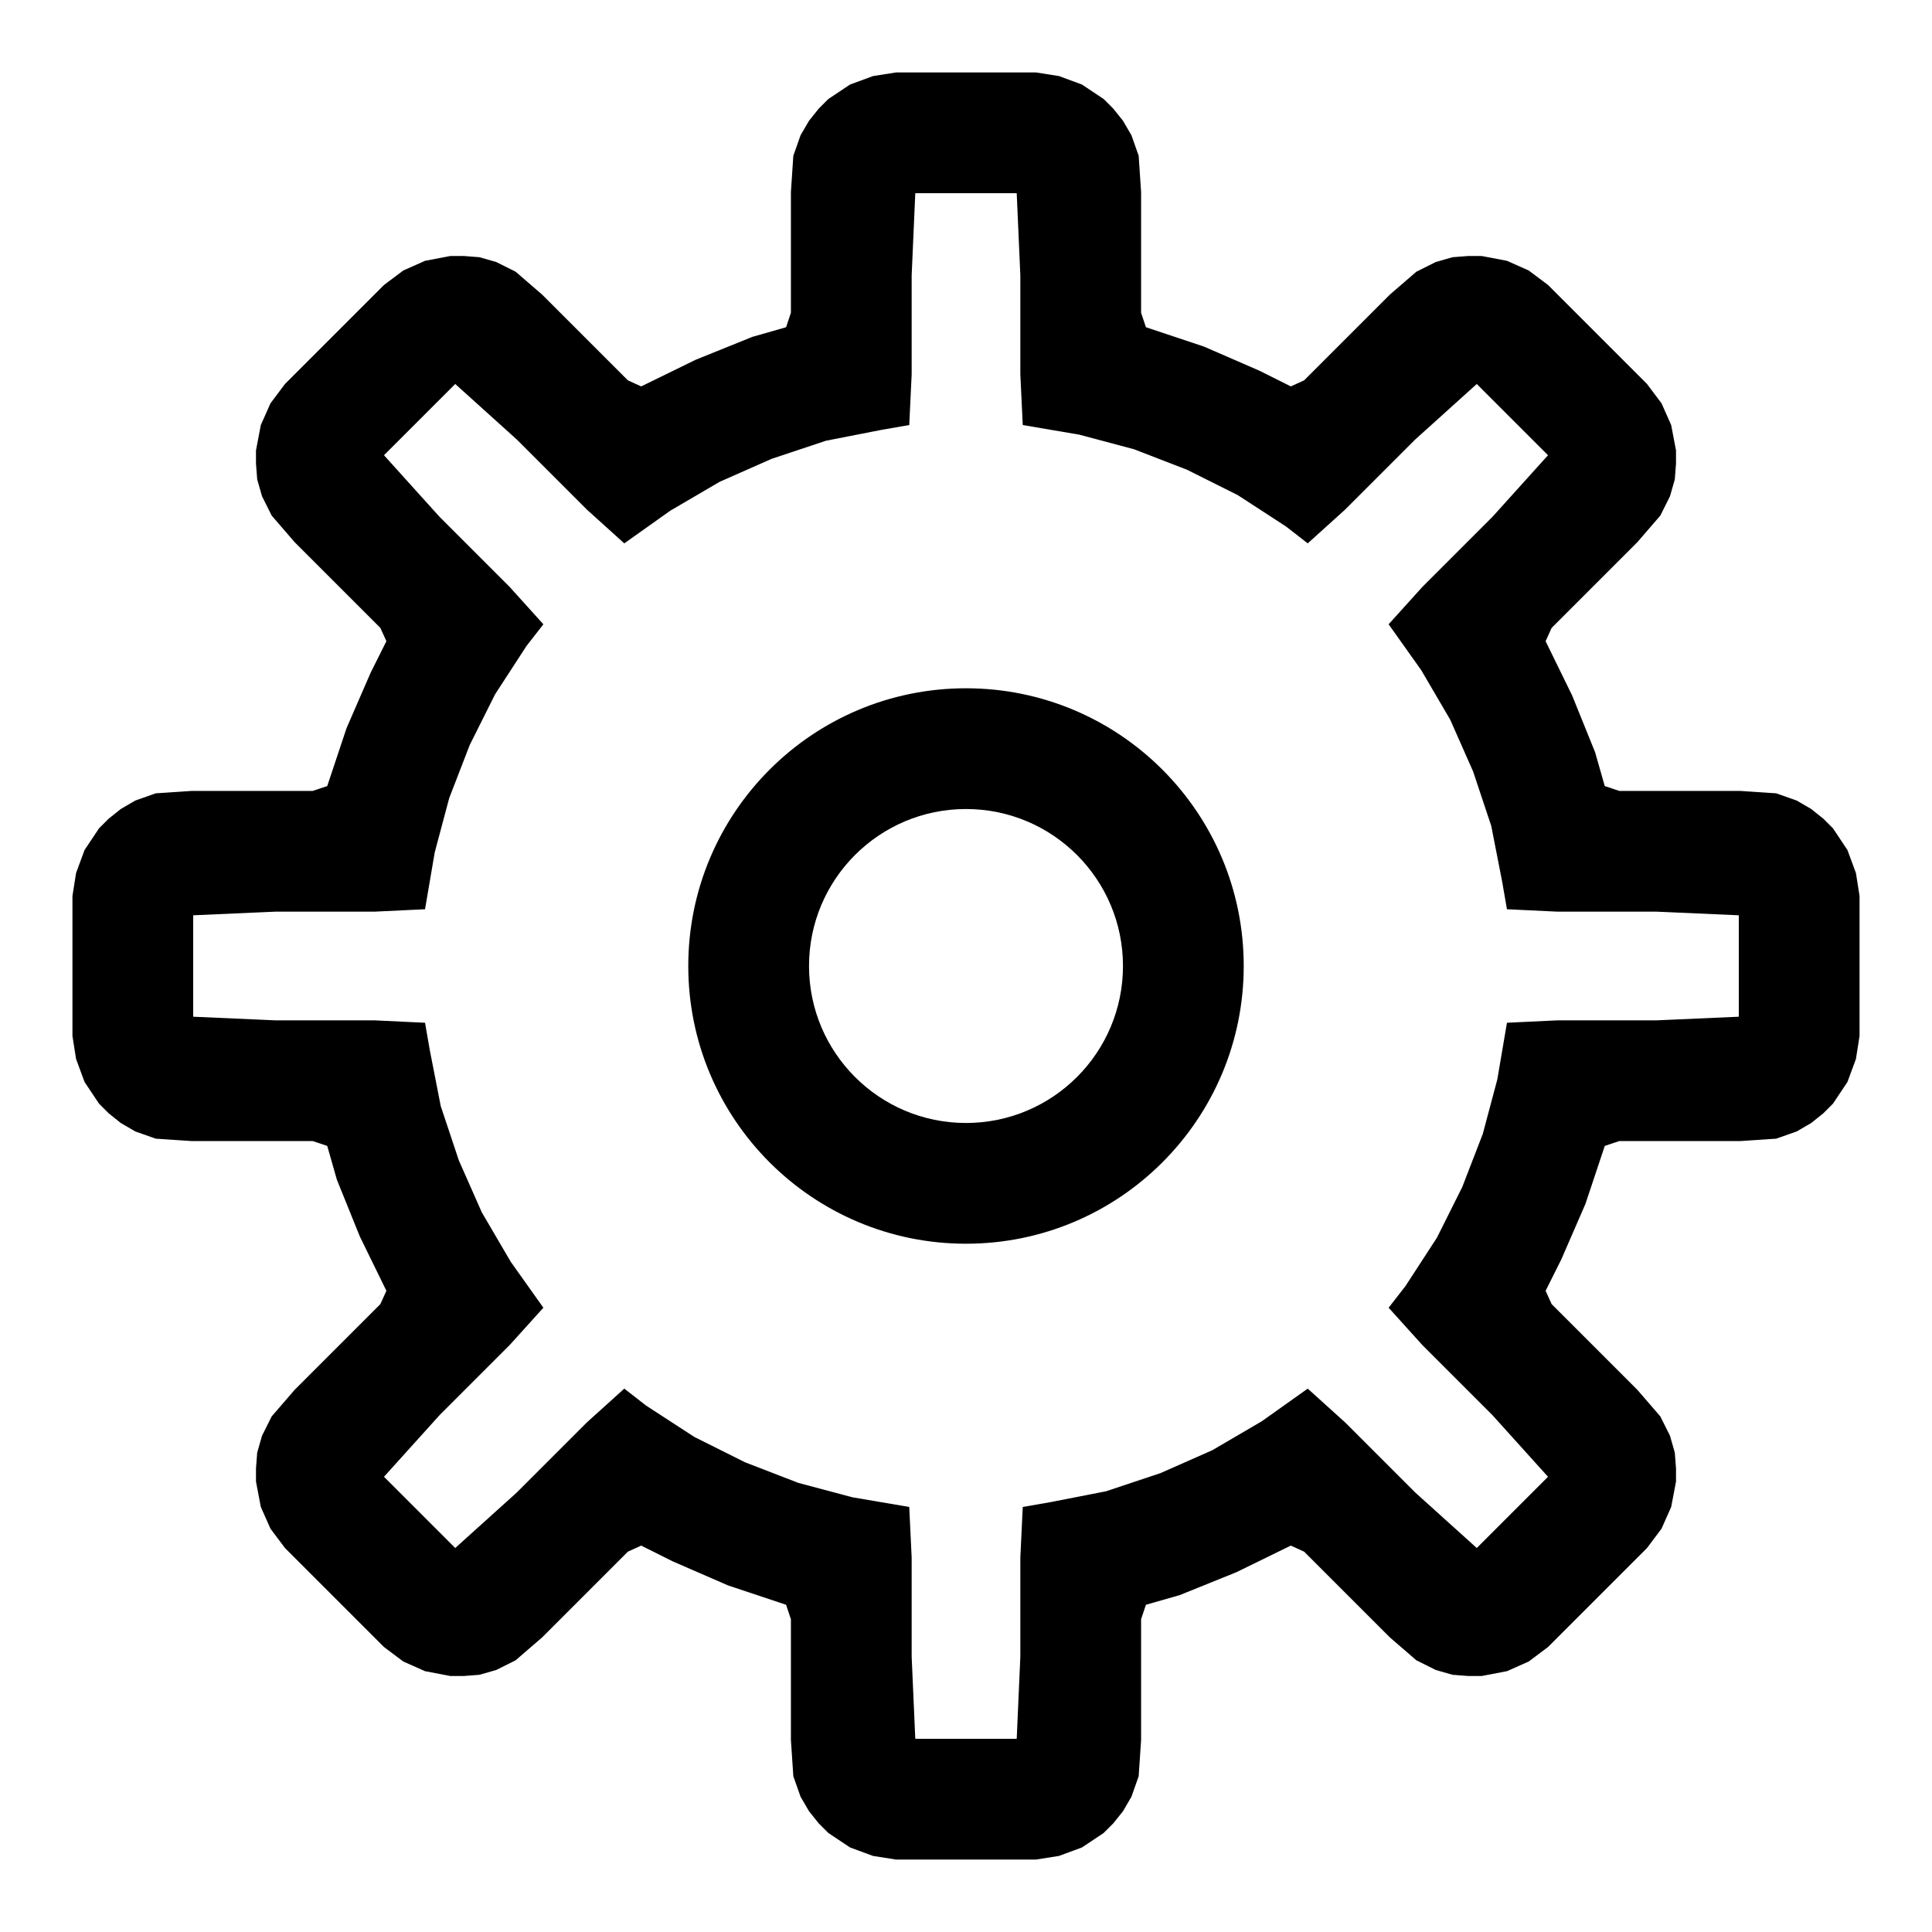
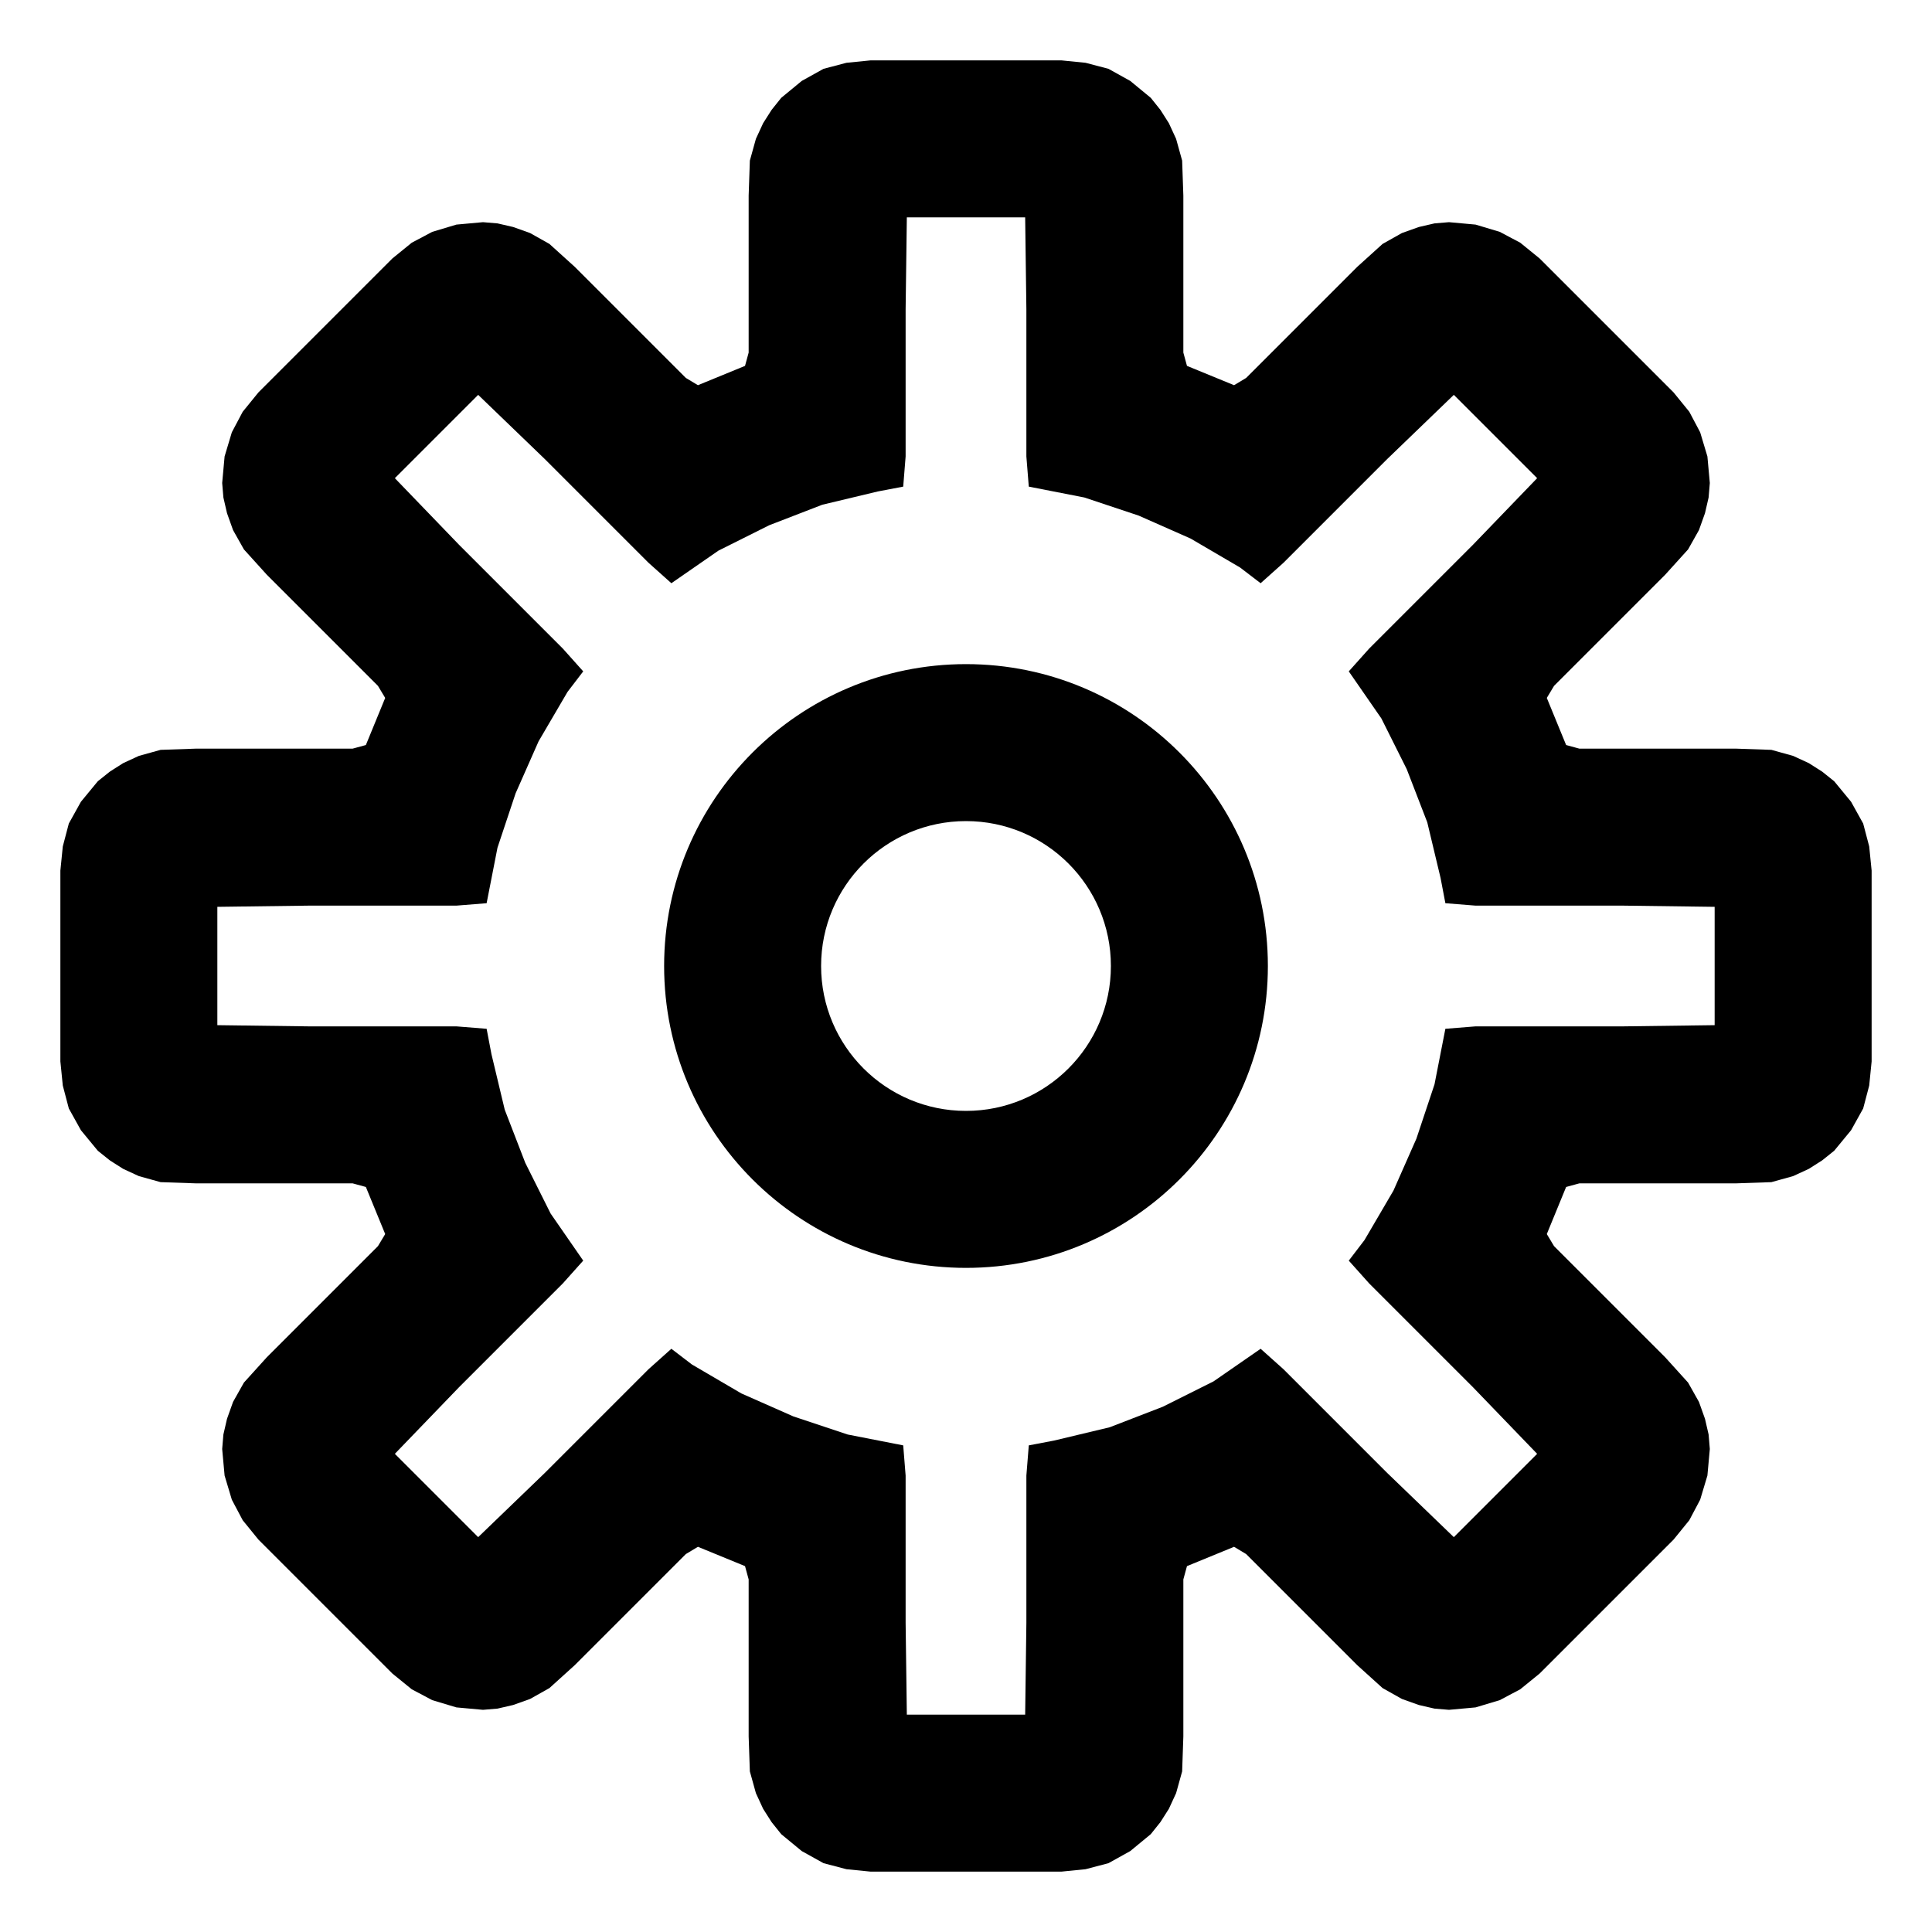
<svg xmlns="http://www.w3.org/2000/svg" viewBox="0 0 16 16">
-   <path fill-rule="evenodd" d="M15.4,8 L15.4,8.58 L15.37,8.77 L15.3,8.96 L15.18,9.14 L15.1,9.22 L15,9.3 L14.88,9.37 L14.71,9.43 L14.41,9.45 L13.41,9.45 L13.29,9.49 L13.13,9.97 L12.93,10.43 L12.8,10.69 L12.85,10.8 L13.56,11.51 L13.75,11.73 L13.83,11.89 L13.87,12.03 L13.88,12.16 L13.88,12.27 L13.84,12.48 L13.76,12.66 L13.64,12.82 L12.82,13.64 L12.66,13.76 L12.48,13.84 L12.27,13.88 L12.16,13.88 L12.03,13.87 L11.89,13.83 L11.73,13.75 L11.51,13.56 L10.8,12.85 L10.69,12.8 L10.24,13.02 L9.77,13.21 L9.49,13.29 L9.45,13.41 L9.45,14.41 L9.43,14.71 L9.37,14.88 L9.3,15 L9.22,15.1 L9.14,15.18 L8.96,15.3 L8.77,15.37 L8.58,15.4 L7.42,15.4 L7.23,15.37 L7.04,15.3 L6.86,15.18 L6.78,15.1 L6.7,15 L6.63,14.88 L6.57,14.71 L6.55,14.41 L6.55,13.41 L6.51,13.29 L6.03,13.13 L5.57,12.93 L5.31,12.8 L5.2,12.85 L4.49,13.56 L4.27,13.75 L4.11,13.83 L3.97,13.87 L3.84,13.88 L3.73,13.88 L3.52,13.84 L3.34,13.76 L3.18,13.64 L2.36,12.82 L2.24,12.66 L2.16,12.48 L2.12,12.27 L2.12,12.16 L2.13,12.03 L2.17,11.89 L2.25,11.73 L2.44,11.51 L3.15,10.8 L3.2,10.69 L2.98,10.24 L2.79,9.77 L2.71,9.49 L2.59,9.45 L1.59,9.45 L1.29,9.43 L1.12,9.37 L1,9.3 L0.9,9.22 L0.82,9.14 L0.7,8.96 L0.63,8.77 L0.6,8.58 L0.6,7.42 L0.63,7.23 L0.7,7.04 L0.82,6.86 L0.9,6.78 L1,6.7 L1.12,6.63 L1.29,6.57 L1.59,6.55 L2.59,6.55 L2.71,6.51 L2.87,6.03 L3.07,5.57 L3.2,5.31 L3.15,5.2 L2.44,4.49 L2.25,4.27 L2.17,4.11 L2.13,3.97 L2.12,3.84 L2.12,3.73 L2.16,3.52 L2.24,3.34 L2.36,3.18 L3.18,2.36 L3.34,2.24 L3.52,2.16 L3.73,2.12 L3.84,2.12 L3.97,2.13 L4.11,2.17 L4.27,2.25 L4.49,2.44 L5.2,3.15 L5.31,3.2 L5.76,2.98 L6.23,2.79 L6.51,2.71 L6.55,2.59 L6.55,1.59 L6.57,1.29 L6.63,1.12 L6.7,1 L6.78,0.9 L6.86,0.82 L7.04,0.7 L7.23,0.63 L7.42,0.6 L8.58,0.6 L8.77,0.63 L8.96,0.7 L9.14,0.82 L9.22,0.9 L9.3,1 L9.37,1.12 L9.43,1.29 L9.45,1.59 L9.45,2.59 L9.49,2.71 L9.97,2.87 L10.43,3.07 L10.69,3.2 L10.8,3.15 L11.51,2.44 L11.73,2.25 L11.89,2.17 L12.03,2.13 L12.16,2.12 L12.27,2.12 L12.48,2.16 L12.66,2.24 L12.82,2.36 L13.64,3.18 L13.76,3.34 L13.84,3.52 L13.88,3.73 L13.88,3.84 L13.87,3.97 L13.83,4.11 L13.75,4.27 L13.56,4.49 L12.85,5.2 L12.8,5.31 L13.02,5.76 L13.21,6.23 L13.29,6.51 L13.41,6.55 L14.41,6.55 L14.71,6.57 L14.88,6.63 L15,6.7 L15.1,6.78 L15.18,6.86 L15.3,7.04 L15.37,7.23 L15.4,7.42 Z M14.4,8 L14.4,8.42 L13.72,8.45 L12.9,8.45 L12.48,8.47 L12.4,8.94 L12.28,9.39 L12.11,9.83 L11.9,10.25 L11.64,10.65 L11.5,10.83 L11.78,11.14 L12.36,11.72 L12.82,12.23 L12.23,12.82 L11.72,12.36 L11.14,11.78 L10.83,11.5 L10.45,11.77 L10.04,12.01 L9.61,12.2 L9.16,12.35 L8.7,12.44 L8.47,12.48 L8.45,12.9 L8.45,13.72 L8.42,14.4 L7.58,14.4 L7.55,13.72 L7.55,12.9 L7.53,12.48 L7.06,12.4 L6.61,12.28 L6.17,12.11 L5.75,11.9 L5.35,11.64 L5.17,11.5 L4.86,11.78 L4.28,12.36 L3.77,12.82 L3.18,12.23 L3.64,11.72 L4.22,11.14 L4.5,10.83 L4.23,10.45 L3.99,10.04 L3.8,9.61 L3.65,9.16 L3.56,8.7 L3.52,8.47 L3.1,8.45 L2.28,8.45 L1.6,8.42 L1.6,7.58 L2.28,7.55 L3.1,7.55 L3.52,7.53 L3.6,7.06 L3.72,6.61 L3.89,6.17 L4.1,5.75 L4.36,5.35 L4.5,5.17 L4.22,4.86 L3.64,4.28 L3.18,3.77 L3.77,3.18 L4.28,3.64 L4.86,4.22 L5.17,4.5 L5.55,4.23 L5.96,3.99 L6.39,3.8 L6.84,3.65 L7.3,3.56 L7.53,3.52 L7.55,3.1 L7.55,2.28 L7.58,1.6 L8.42,1.6 L8.45,2.28 L8.45,3.1 L8.47,3.52 L8.94,3.6 L9.39,3.72 L9.83,3.89 L10.25,4.1 L10.65,4.36 L10.83,4.5 L11.14,4.22 L11.72,3.64 L12.23,3.18 L12.82,3.77 L12.36,4.28 L11.78,4.86 L11.5,5.17 L11.77,5.55 L12.01,5.96 L12.2,6.39 L12.35,6.84 L12.44,7.3 L12.48,7.53 L12.9,7.55 L13.72,7.55 L14.4,7.58 Z M10.3,8 A2.3,2.3 0 1 0 5.7,8 A2.3,2.3 0 1 0 10.3,8 Z M9.3,8 A1.3,1.3 0 1 0 6.7,8 A1.3,1.3 0 1 0 9.3,8 Z" />
+   <path fill-rule="evenodd" d="M15.5,8 L15.5,8.79 L15.48,8.99 L15.43,9.18 L15.33,9.36 L15.19,9.53 L15.09,9.61 L14.98,9.68 L14.85,9.74 L14.67,9.79 L14.38,9.8 L13.08,9.8 L12.97,9.83 L12.81,10.22 L12.87,10.32 L13.79,11.24 L13.98,11.45 L14.07,11.61 L14.12,11.75 L14.15,11.88 L14.16,12 L14.14,12.22 L14.08,12.42 L13.99,12.59 L13.86,12.75 L12.75,13.86 L12.59,13.99 L12.42,14.08 L12.22,14.14 L12,14.16 L11.88,14.15 L11.75,14.12 L11.61,14.07 L11.45,13.98 L11.24,13.79 L10.32,12.87 L10.22,12.81 L9.83,12.97 L9.8,13.08 L9.8,14.38 L9.79,14.67 L9.74,14.85 L9.68,14.98 L9.61,15.09 L9.53,15.19 L9.36,15.33 L9.18,15.43 L8.99,15.48 L8.79,15.5 L7.21,15.5 L7.01,15.48 L6.82,15.43 L6.64,15.33 L6.47,15.19 L6.39,15.09 L6.32,14.98 L6.26,14.85 L6.21,14.67 L6.2,14.38 L6.2,13.08 L6.17,12.97 L5.78,12.81 L5.68,12.87 L4.76,13.79 L4.55,13.98 L4.39,14.07 L4.25,14.12 L4.12,14.15 L4,14.16 L3.78,14.14 L3.58,14.08 L3.41,13.99 L3.25,13.86 L2.14,12.75 L2.01,12.59 L1.92,12.42 L1.86,12.22 L1.84,12 L1.85,11.88 L1.88,11.75 L1.93,11.61 L2.02,11.45 L2.21,11.24 L3.13,10.32 L3.19,10.22 L3.03,9.83 L2.92,9.8 L1.62,9.8 L1.33,9.79 L1.15,9.74 L1.02,9.68 L0.91,9.61 L0.81,9.53 L0.67,9.36 L0.57,9.18 L0.52,8.99 L0.5,8.79 L0.5,7.21 L0.52,7.01 L0.57,6.82 L0.67,6.64 L0.81,6.47 L0.91,6.39 L1.02,6.32 L1.15,6.26 L1.33,6.21 L1.62,6.2 L2.92,6.2 L3.03,6.17 L3.19,5.78 L3.13,5.68 L2.21,4.76 L2.02,4.55 L1.93,4.39 L1.88,4.25 L1.85,4.12 L1.84,4 L1.86,3.78 L1.92,3.58 L2.01,3.41 L2.14,3.25 L3.25,2.14 L3.41,2.01 L3.58,1.92 L3.78,1.86 L4,1.84 L4.12,1.85 L4.25,1.88 L4.39,1.93 L4.55,2.02 L4.76,2.21 L5.68,3.13 L5.78,3.19 L6.17,3.03 L6.2,2.92 L6.2,1.62 L6.21,1.33 L6.26,1.15 L6.32,1.02 L6.39,0.91 L6.47,0.81 L6.64,0.67 L6.82,0.57 L7.01,0.52 L7.21,0.5 L8.79,0.5 L8.99,0.52 L9.18,0.57 L9.36,0.67 L9.53,0.81 L9.61,0.91 L9.68,1.02 L9.74,1.15 L9.79,1.33 L9.8,1.62 L9.8,2.92 L9.83,3.03 L10.22,3.19 L10.32,3.13 L11.24,2.21 L11.45,2.02 L11.61,1.93 L11.75,1.88 L11.88,1.85 L12,1.84 L12.22,1.86 L12.42,1.92 L12.59,2.01 L12.75,2.14 L13.86,3.25 L13.99,3.41 L14.08,3.58 L14.14,3.78 L14.16,4 L14.15,4.12 L14.12,4.25 L14.07,4.39 L13.98,4.55 L13.79,4.76 L12.87,5.68 L12.81,5.78 L12.97,6.17 L13.08,6.2 L14.38,6.2 L14.67,6.21 L14.85,6.26 L14.98,6.32 L15.09,6.39 L15.19,6.47 L15.33,6.64 L15.43,6.82 L15.48,7.01 L15.5,7.21 Z M14.2,8 L14.2,8.49 L13.44,8.5 L12.22,8.5 L11.97,8.52 L11.88,8.98 L11.73,9.43 L11.54,9.86 L11.3,10.27 L11.17,10.44 L11.34,10.63 L12.2,11.49 L12.73,12.04 L12.04,12.73 L11.49,12.2 L10.63,11.34 L10.44,11.17 L10.05,11.44 L9.63,11.65 L9.19,11.82 L8.73,11.93 L8.52,11.97 L8.5,12.22 L8.5,13.44 L8.49,14.2 L7.51,14.2 L7.5,13.44 L7.5,12.22 L7.48,11.97 L7.02,11.88 L6.57,11.73 L6.14,11.54 L5.73,11.3 L5.56,11.17 L5.37,11.34 L4.51,12.2 L3.96,12.73 L3.27,12.04 L3.8,11.49 L4.66,10.63 L4.83,10.44 L4.56,10.05 L4.35,9.63 L4.18,9.19 L4.07,8.73 L4.03,8.52 L3.78,8.5 L2.56,8.5 L1.8,8.49 L1.8,7.51 L2.56,7.5 L3.78,7.5 L4.03,7.48 L4.12,7.02 L4.27,6.57 L4.46,6.14 L4.7,5.73 L4.83,5.56 L4.66,5.37 L3.8,4.51 L3.27,3.96 L3.96,3.27 L4.51,3.8 L5.37,4.66 L5.56,4.83 L5.95,4.56 L6.37,4.35 L6.81,4.18 L7.27,4.07 L7.48,4.03 L7.5,3.78 L7.5,2.56 L7.51,1.8 L8.49,1.8 L8.5,2.56 L8.5,3.78 L8.52,4.03 L8.98,4.12 L9.43,4.27 L9.86,4.46 L10.27,4.7 L10.44,4.83 L10.63,4.66 L11.49,3.8 L12.04,3.27 L12.73,3.96 L12.2,4.51 L11.34,5.37 L11.17,5.56 L11.44,5.95 L11.65,6.37 L11.82,6.81 L11.93,7.27 L11.97,7.48 L12.22,7.5 L13.44,7.5 L14.2,7.51 Z M10.5,8 A2.5,2.5 0 1 0 5.5,8 A2.5,2.5 0 1 0 10.5,8 Z M9.2,8 A1.2,1.2 0 1 0 6.8,8 A1.2,1.2 0 1 0 9.2,8 Z" />
</svg>
